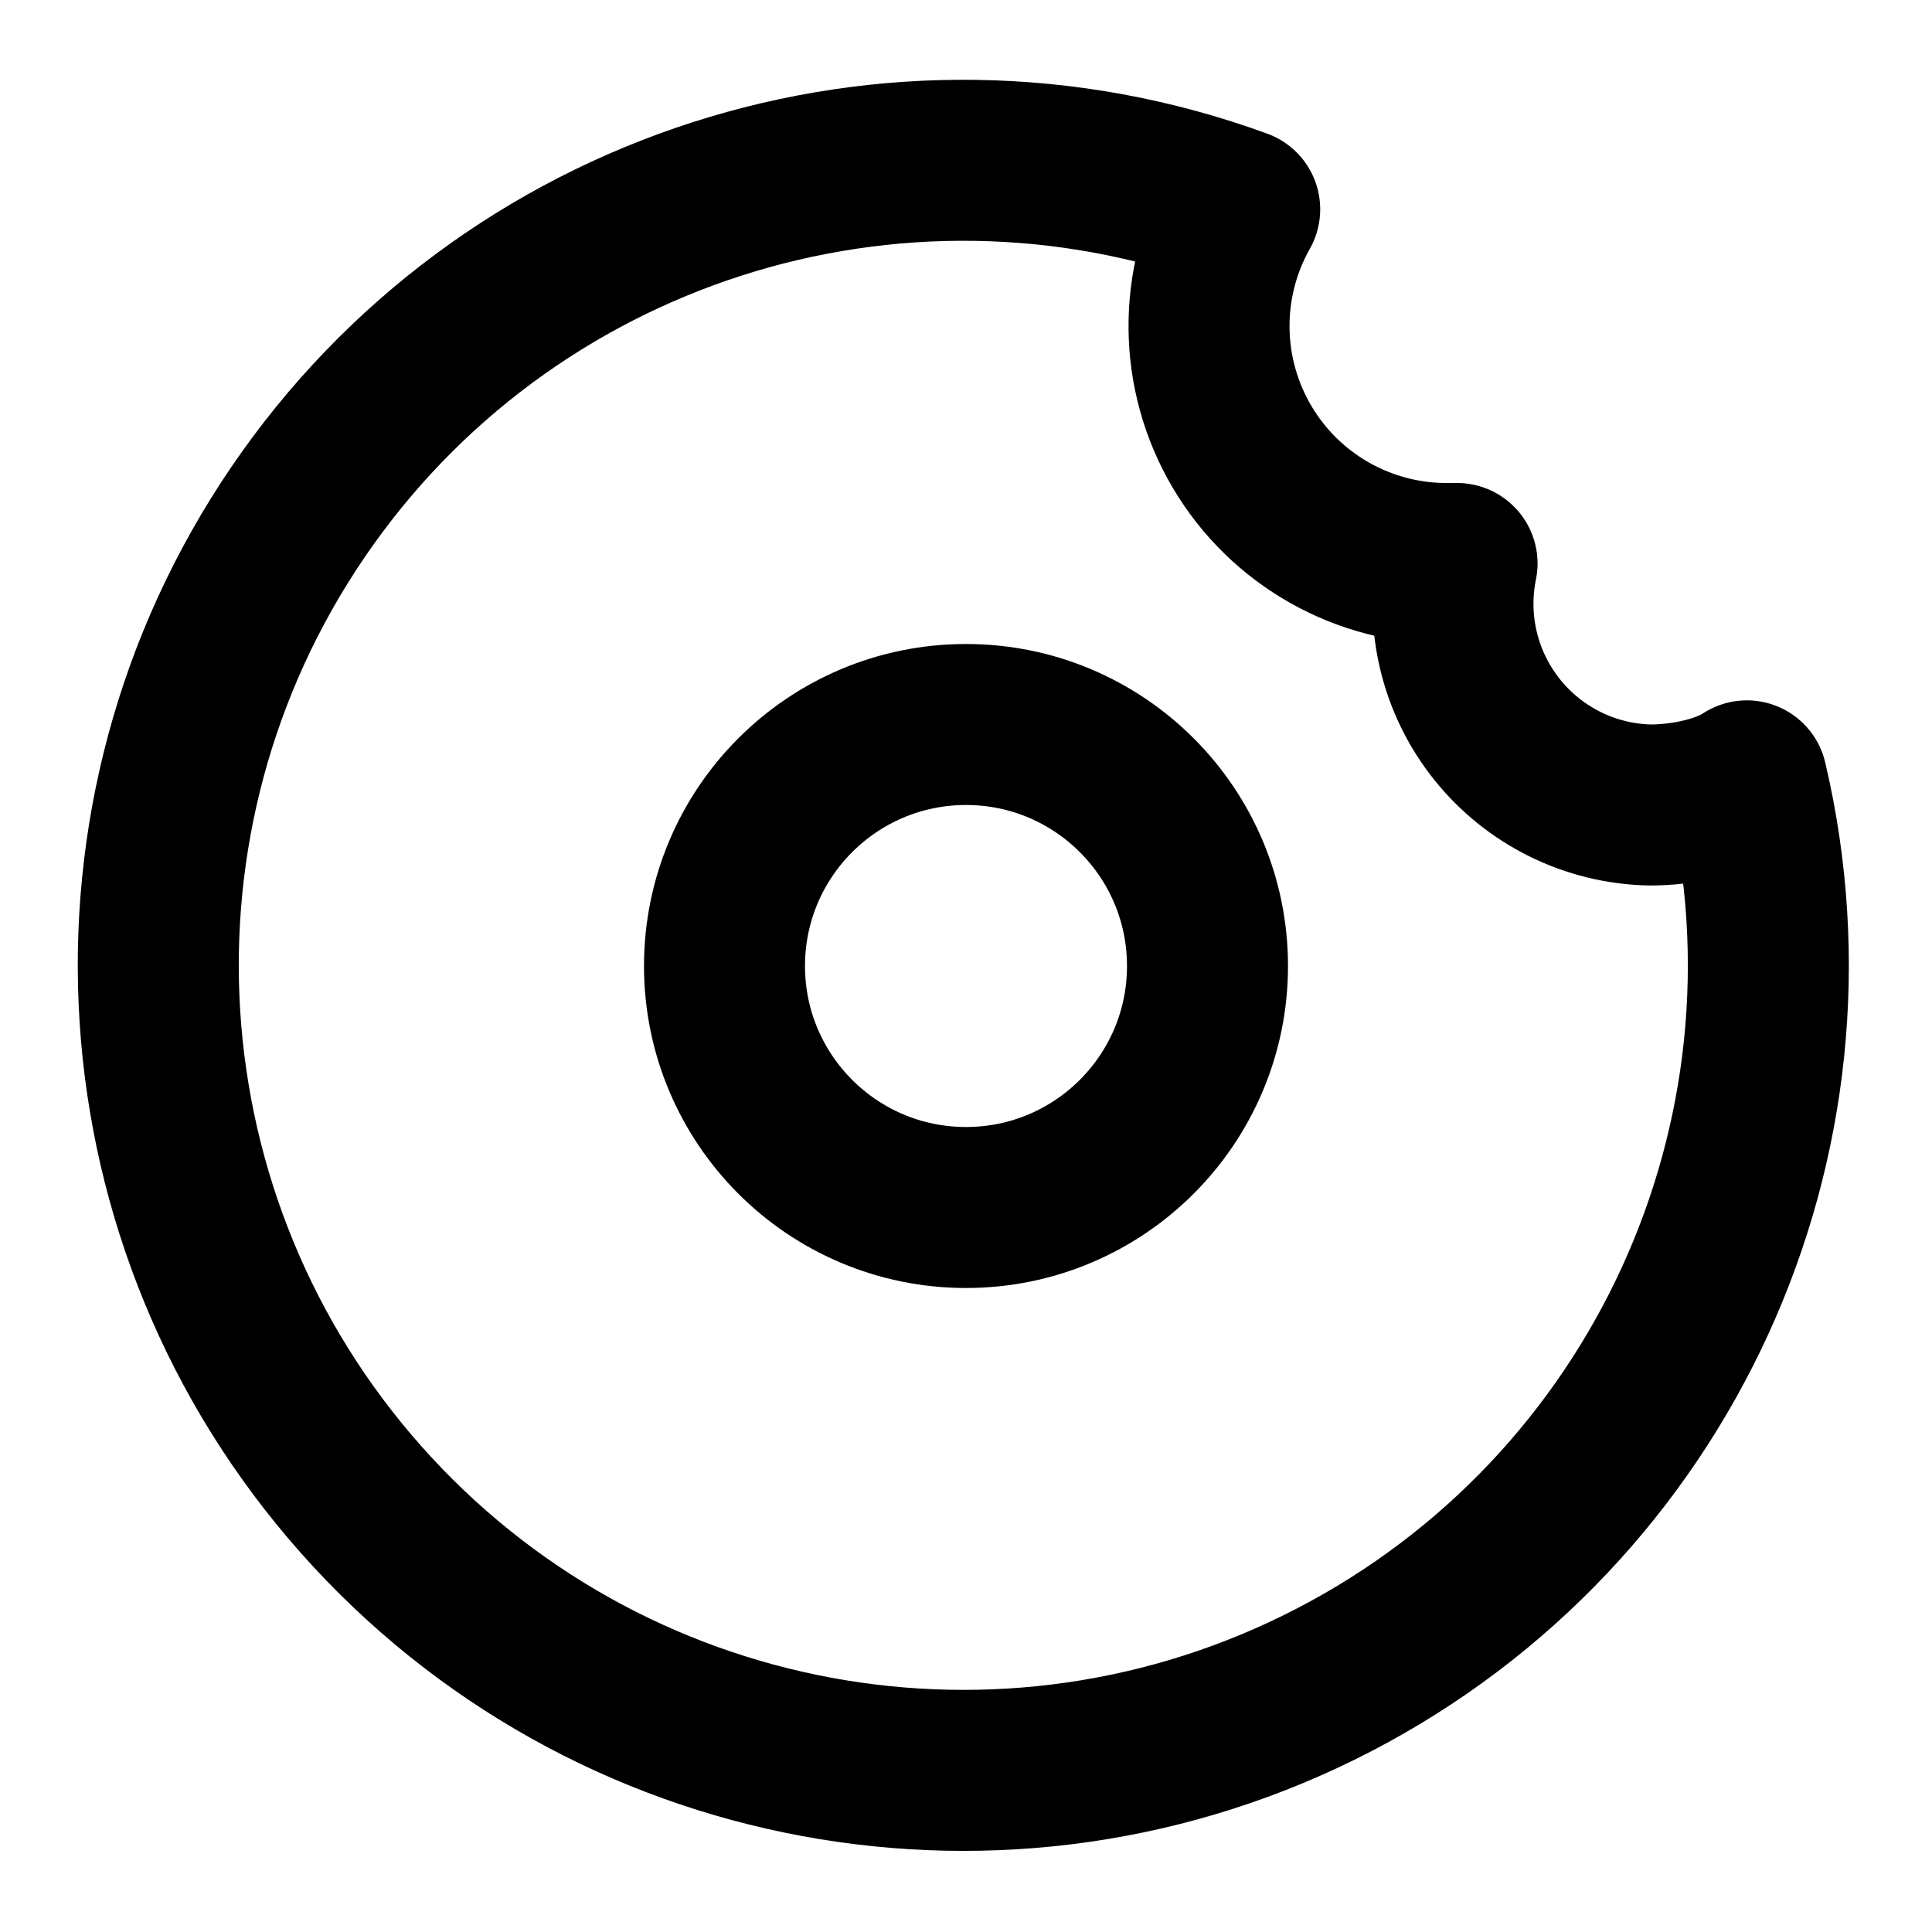
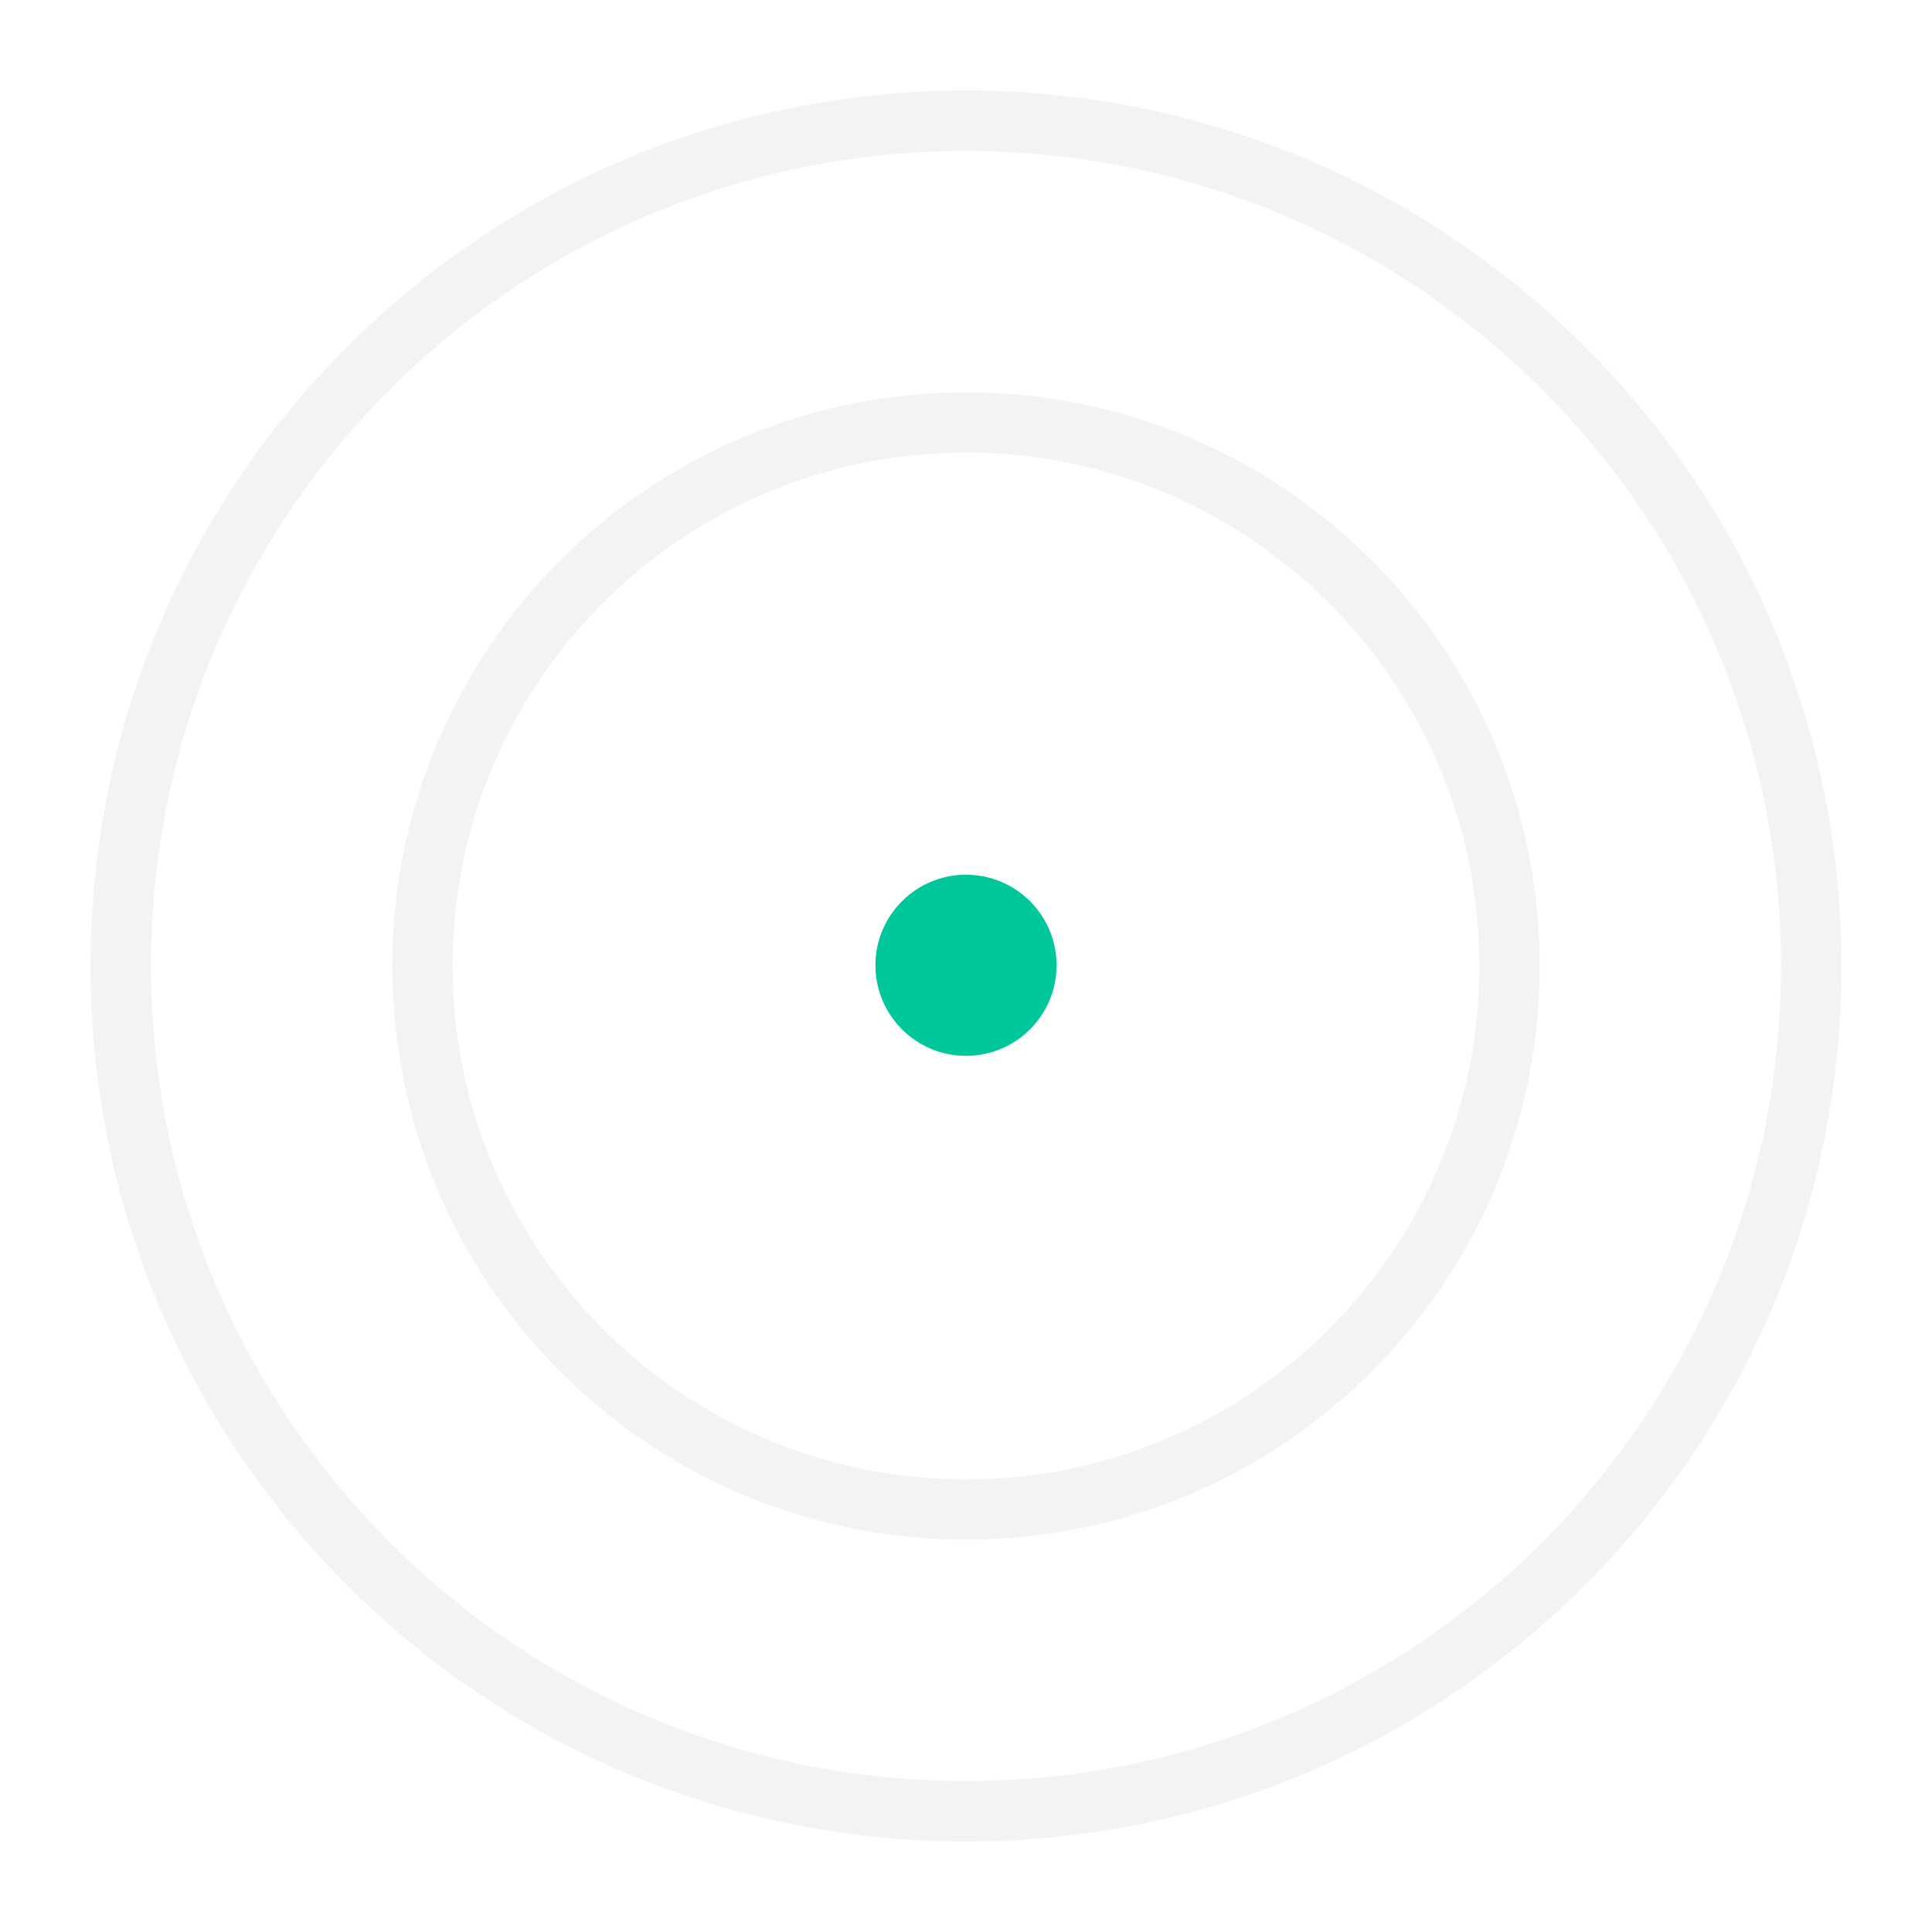
- <svg xmlns="http://www.w3.org/2000/svg" class="lucide lucide-donut" width="24" height="24" viewBox="0 0 24 24" fill="none" stroke="currentColor" stroke-width="2" stroke-linecap="round" stroke-linejoin="round">
-   <path d="M20.5 10a2.5 2.5 0 0 1-2.4-3H18a2.95 2.95 0 0 1-2.6-4.4 10 10 0 1 0 6.3 7.1c-.3.2-.8.3-1.2.3" />
-   <circle cx="12" cy="12" r="3" />
+ <svg xmlns="http://www.w3.org/2000/svg" xmlns:ns1="https://www.affinity.studio/" width="100%" height="100%" viewBox="0 0 64 64" version="1.1" xml:space="preserve" style="fill-rule:evenodd;clip-rule:evenodd;stroke-linecap:round;stroke-linejoin:round;stroke-miterlimit:1.5;">
+   <g transform="matrix(1,0,0,1,-1110,0)">
+     <rect id="draw-donut" x="1110" y="0" width="64" height="64" style="fill:none;" />
+     <g id="draw-donut1" ns1:id="draw-donut">
+       <g transform="matrix(0.599306,0,0,0.599306,1124.14,20.23539)">
+         <circle cx="29.801" cy="19.591" r="5.006" style="fill:rgb(0,199,154);" />
+       </g>
+       <g transform="matrix(0.875,0,0,0.875,984.5,4)">
+         <circle cx="180" cy="32" r="32" style="fill:none;stroke:rgb(243,243,243);stroke-width:2.29px;" />
+       </g>
+       <g transform="matrix(0.562681,0,0,0.562681,1040.717,13.99421)">
+         <circle cx="180" cy="32" r="32" style="fill:none;stroke:rgb(243,243,243);stroke-width:3.55px;" />
+       </g>
+     </g>
+   </g>
</svg>
